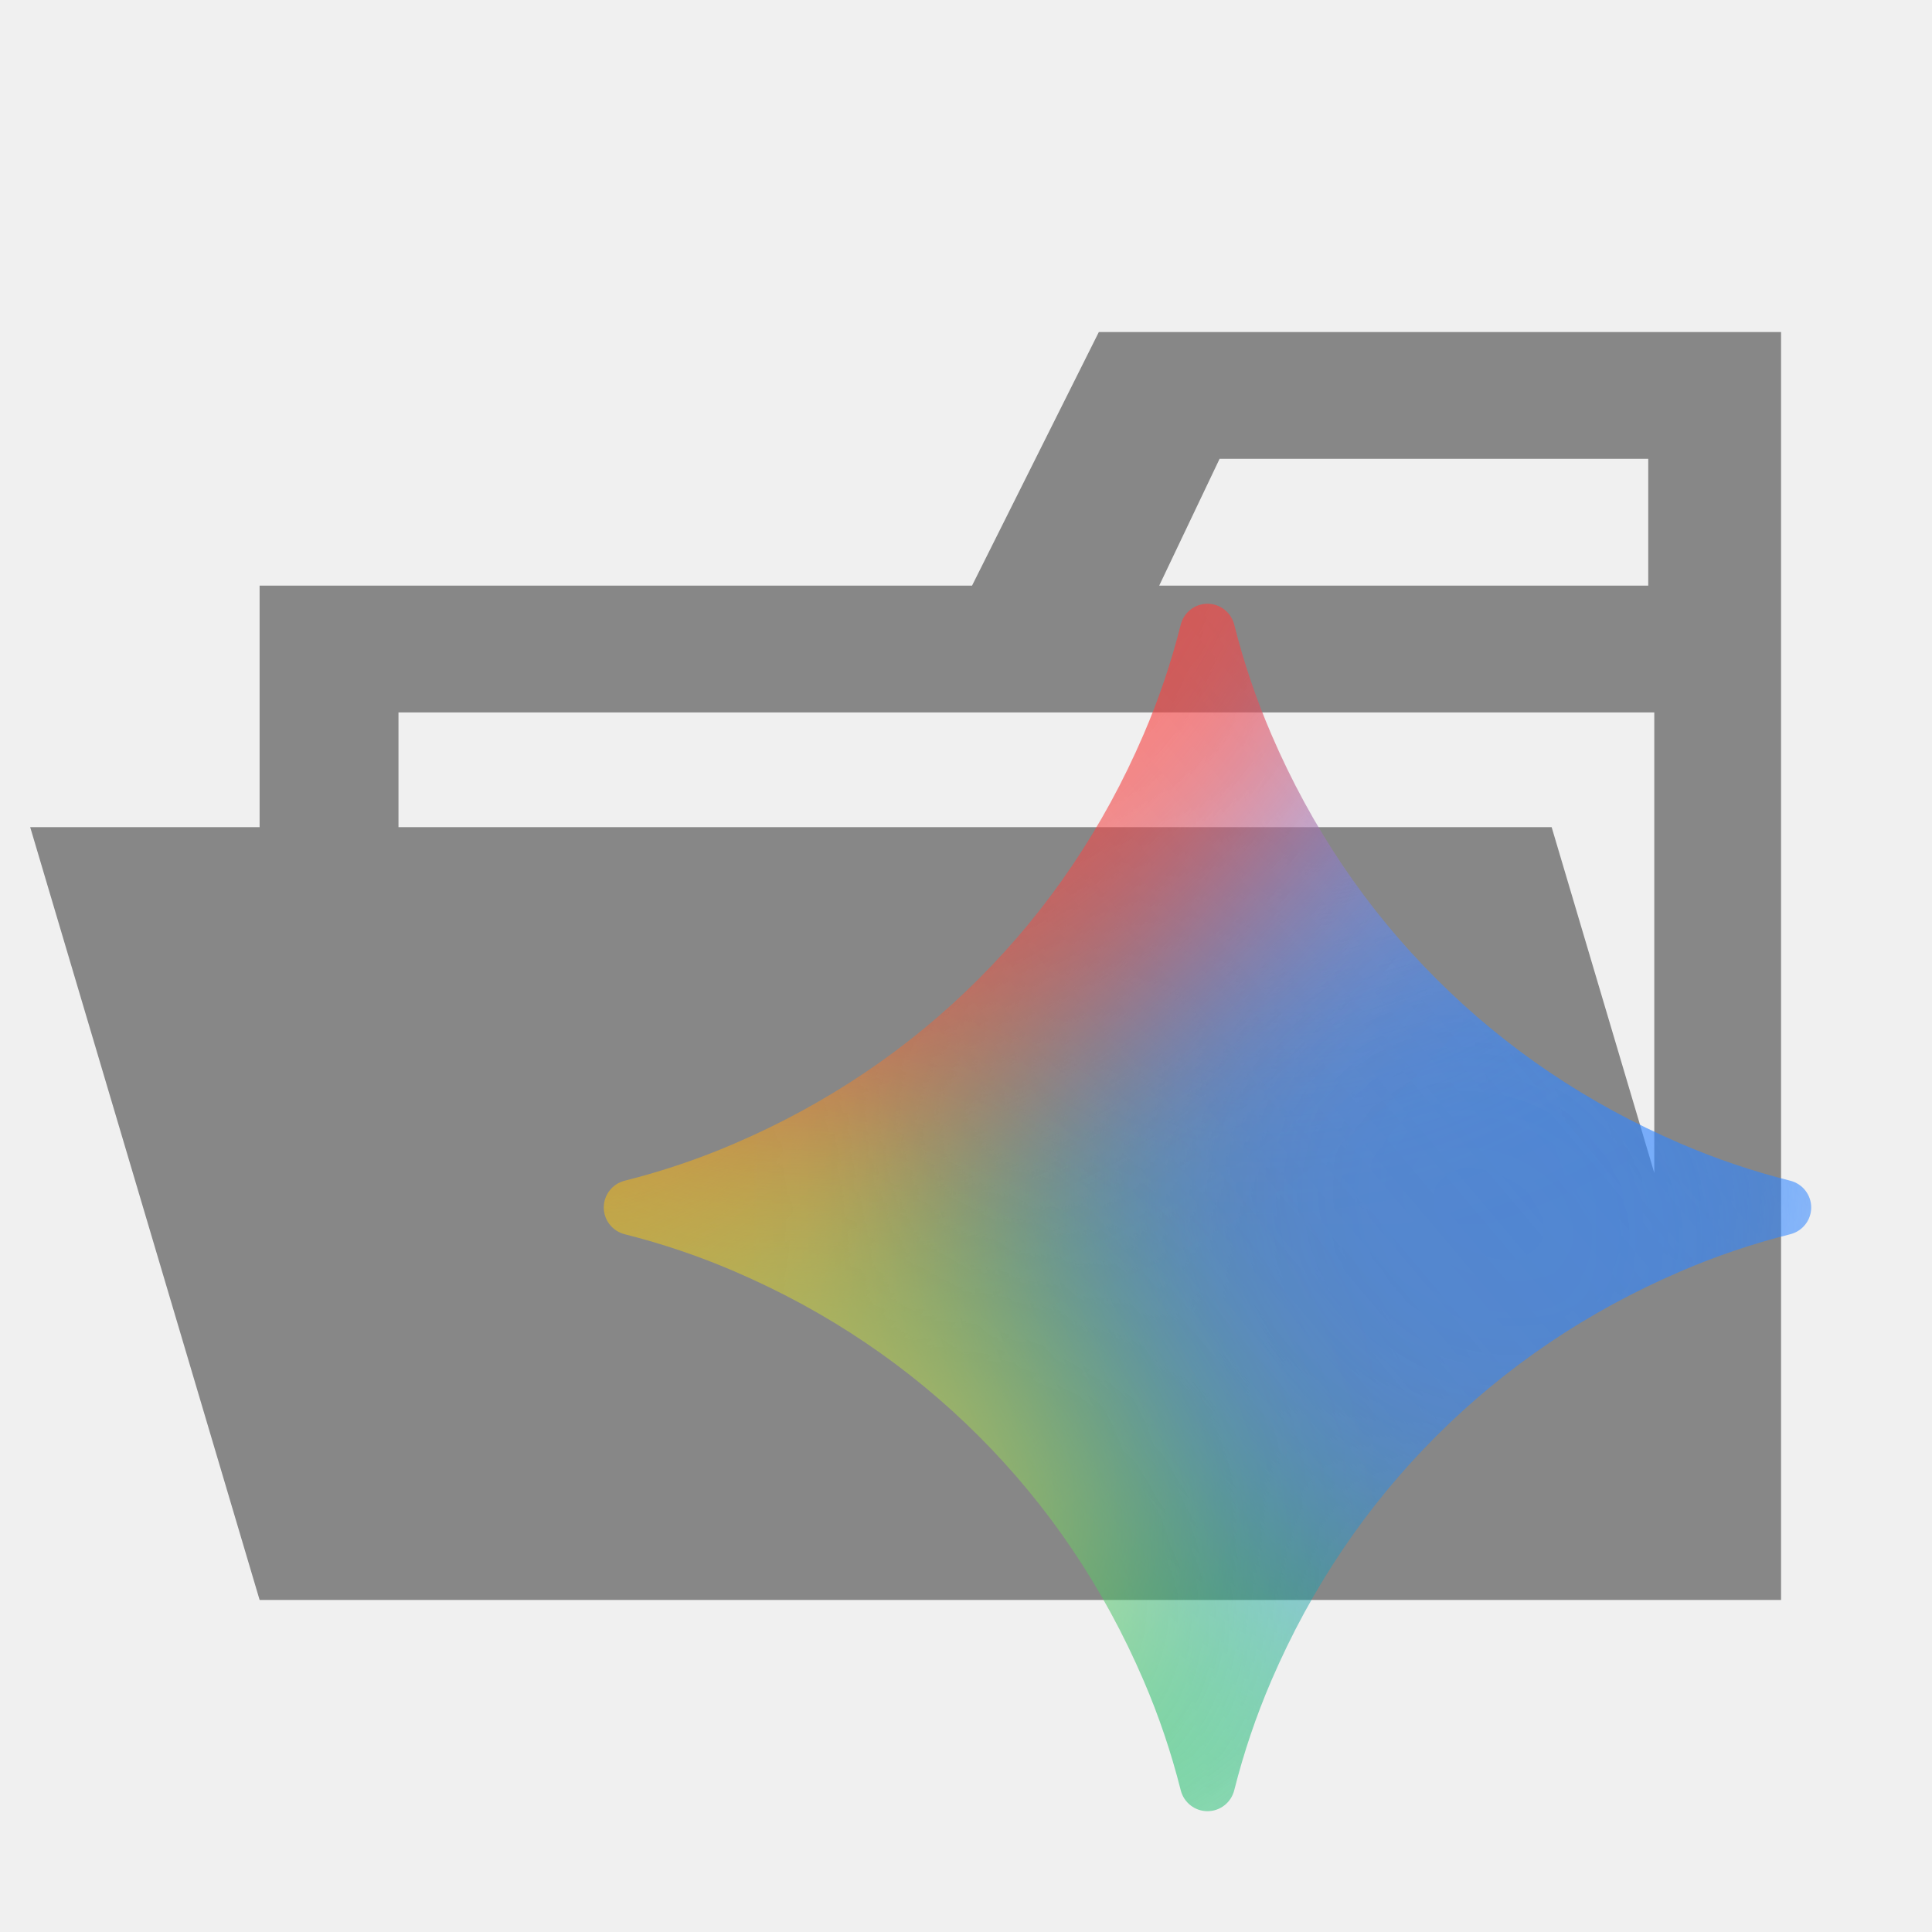
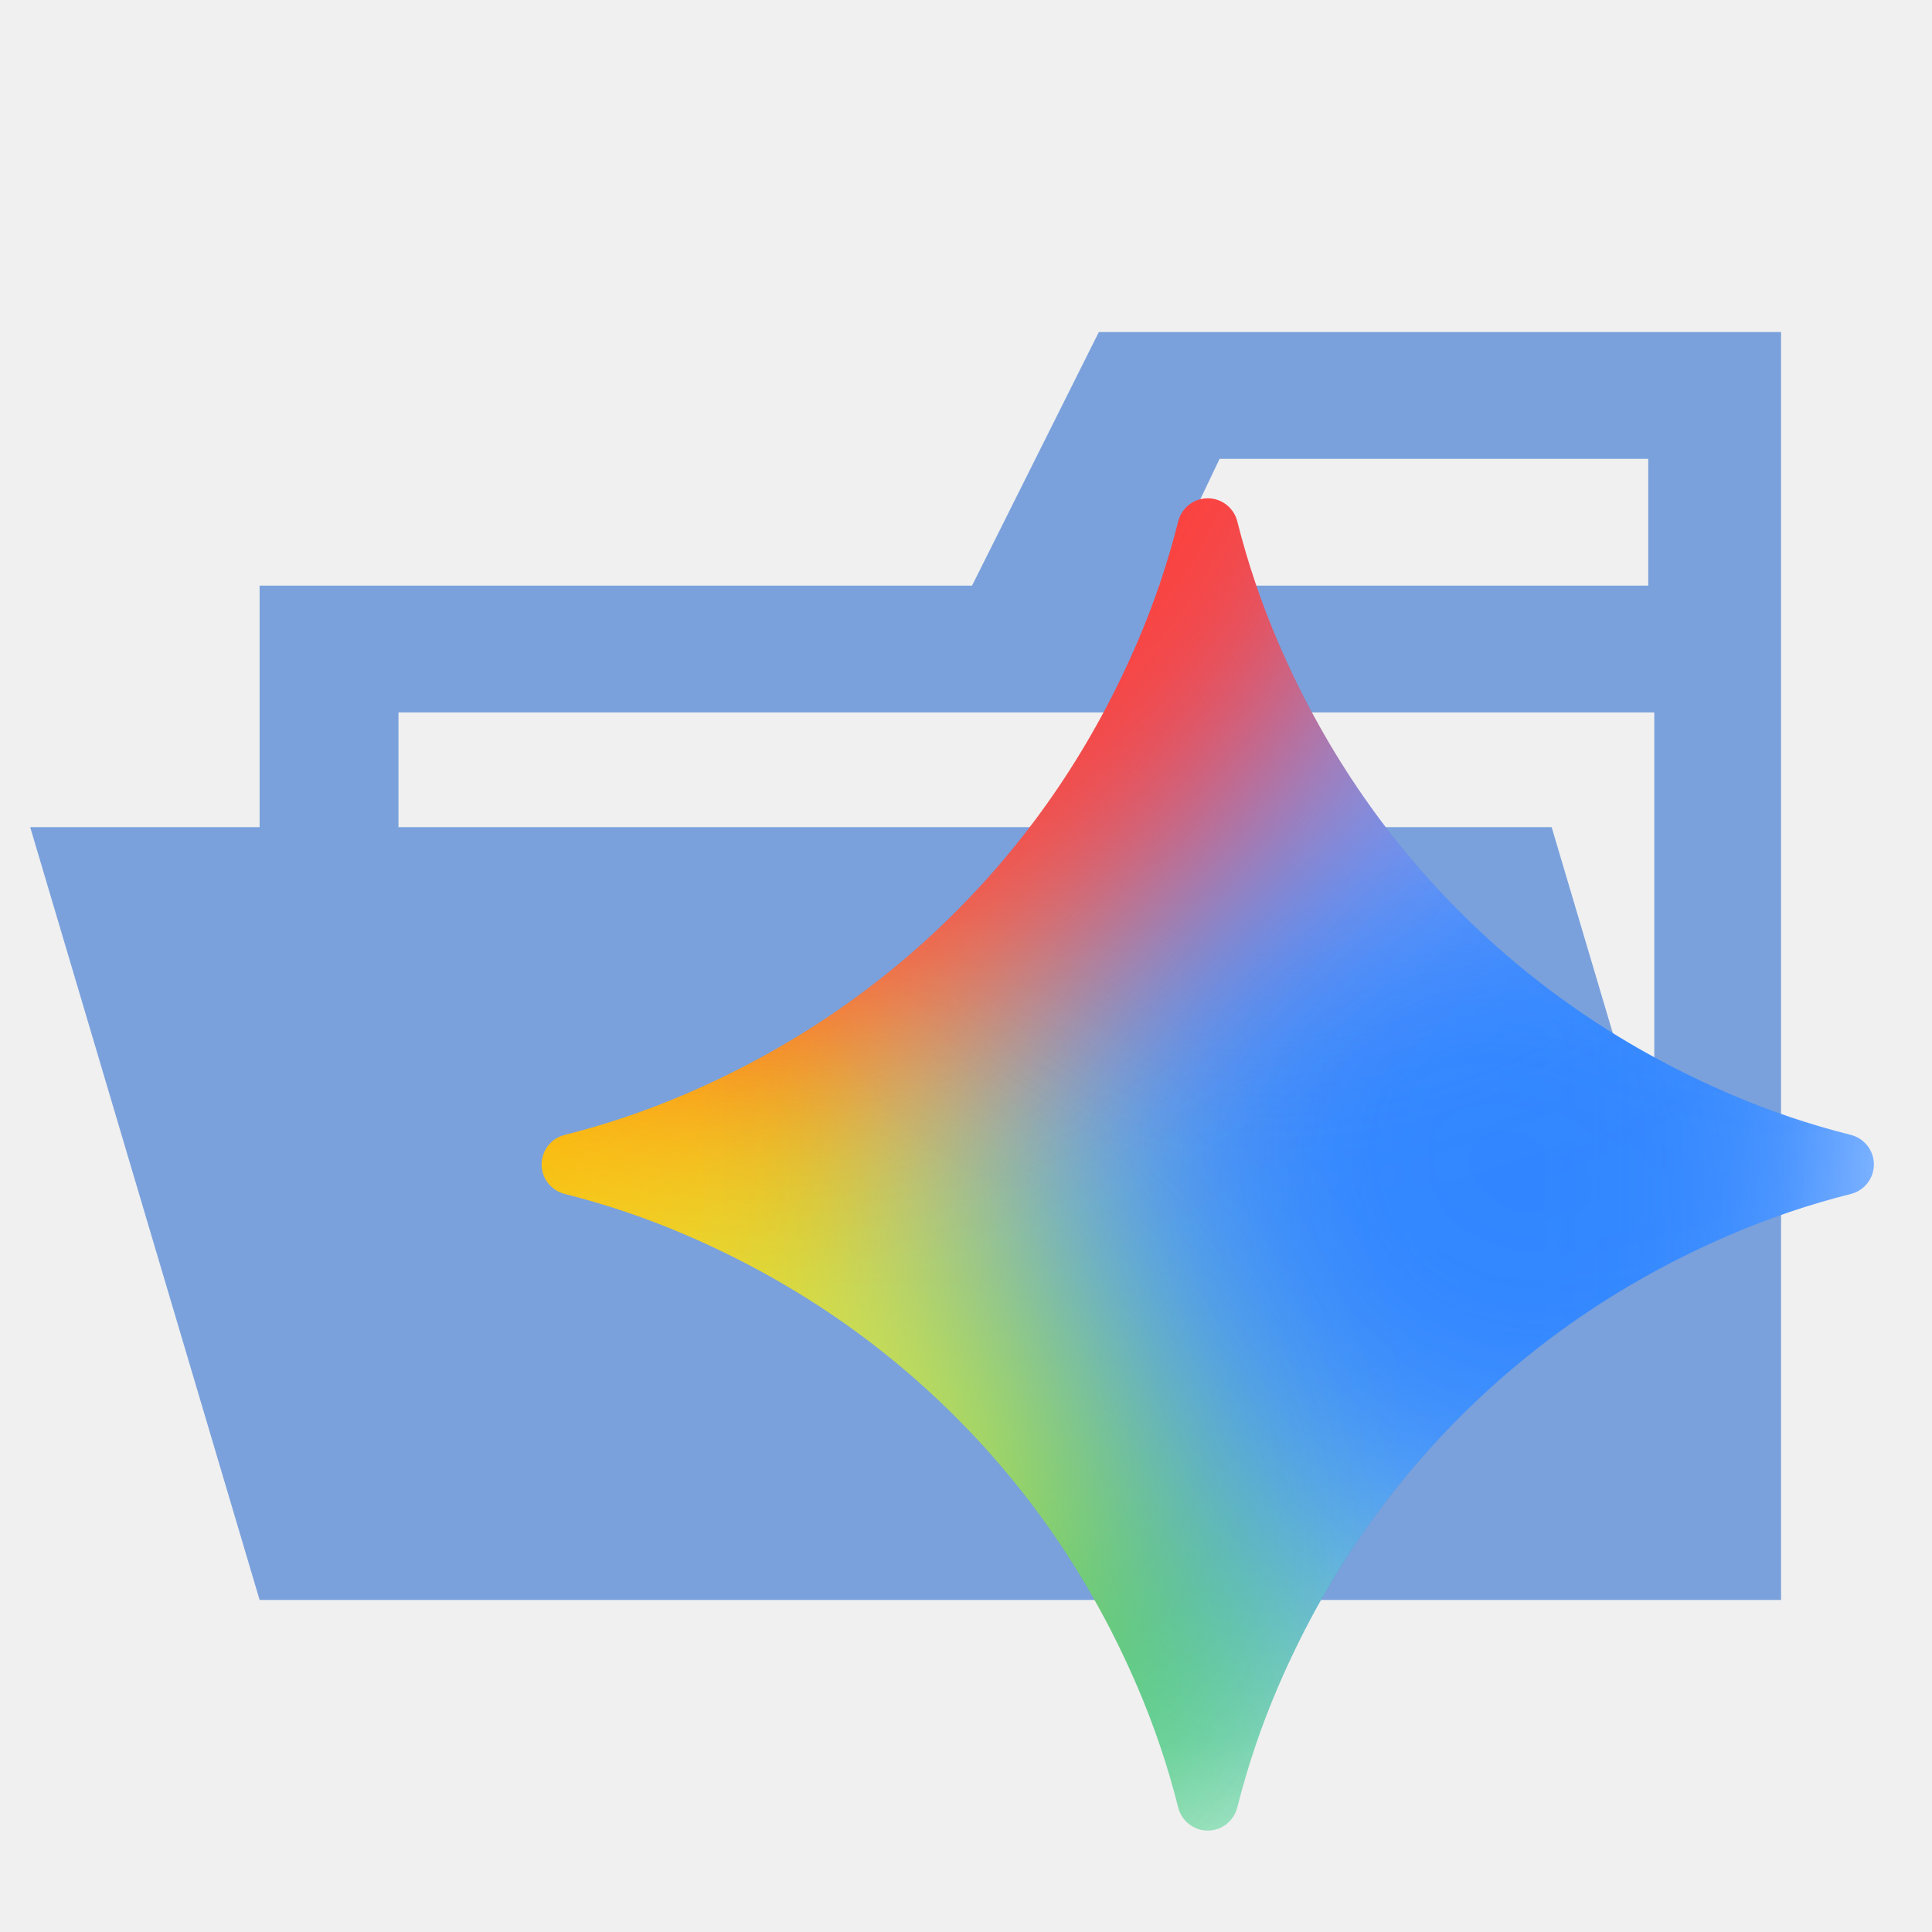
<svg xmlns="http://www.w3.org/2000/svg" version="1.1" viewBox="0 0 32 32">
  <defs>
-     <mask id="b" x="0" y="0" width="65" height="65" maskUnits="userSpaceOnUse">
-       <path d="m32.447 0c0.68 0 1.272 0.465 1.438 1.125 0.509 2.019 1.173 3.989 1.999 5.905 2.152 5 5.105 9.376 8.854 13.125 3.751 3.749 8.125 6.702 13.125 8.854 1.918 0.826 3.886 1.49 5.905 1.999 0.66 0.166 1.125 0.758 1.125 1.438 0 0.68-0.465 1.272-1.125 1.438-2.019 0.509-3.989 1.173-5.905 1.999-5 2.152-9.376 5.105-13.125 8.854-3.749 3.751-6.702 8.125-8.854 13.125-0.826 1.918-1.49 3.886-1.999 5.905-0.166 0.66-0.758 1.125-1.438 1.125-0.68-1e-4 -1.272-0.465-1.438-1.125-0.509-2.019-1.173-3.989-1.999-5.905-2.152-5-5.104-9.376-8.854-13.125-3.751-3.749-8.125-6.702-13.125-8.854-1.918-0.826-3.886-1.49-5.905-1.999-0.66-0.166-1.125-0.758-1.125-1.438 8.6765e-5 -0.68 0.465-1.272 1.125-1.438 2.019-0.509 3.989-1.173 5.905-1.999 5-2.152 9.376-5.105 13.125-8.854s6.702-8.125 8.854-13.125c0.826-1.918 1.49-3.886 1.999-5.905 0.166-0.66 0.758-1.125 1.438-1.125z" />
-       <path d="m32.447 0c0.68 0 1.272 0.465 1.438 1.125 0.509 2.019 1.173 3.989 1.999 5.905 2.152 5 5.105 9.376 8.854 13.125 3.751 3.749 8.125 6.702 13.125 8.854 1.918 0.826 3.886 1.49 5.905 1.999 0.66 0.166 1.125 0.758 1.125 1.438 0 0.68-0.465 1.272-1.125 1.438-2.019 0.509-3.989 1.173-5.905 1.999-5 2.152-9.376 5.105-13.125 8.854-3.749 3.751-6.702 8.125-8.854 13.125-0.826 1.918-1.49 3.886-1.999 5.905-0.166 0.66-0.758 1.125-1.438 1.125-0.68-1e-4 -1.272-0.465-1.438-1.125-0.509-2.019-1.173-3.989-1.999-5.905-2.152-5-5.104-9.376-8.854-13.125-3.751-3.749-8.125-6.702-13.125-8.854-1.918-0.826-3.886-1.49-5.905-1.999-0.66-0.166-1.125-0.758-1.125-1.438 8.6765e-5 -0.68 0.465-1.272 1.125-1.438 2.019-0.509 3.989-1.173 5.905-1.999 5-2.152 9.376-5.105 13.125-8.854s6.702-8.125 8.854-13.125c0.826-1.918 1.49-3.886 1.999-5.905 0.166-0.66 0.758-1.125 1.438-1.125z" fill="url(#a)" />
+     <mask id="j" x="0" y="0" width="64" height="64" maskUnits="userSpaceOnUse">
+       <path d="m57.067 28.61q-7.396-3.184-12.945-8.732-5.547-5.546-8.732-12.944a38.4 38.4 0 0 1-1.97-5.824 1.464 1.464 0 0 0-1.42-1.109c-0.671 0-1.255 0.458-1.419 1.11a38.4 38.4 0 0 1-1.971 5.823q-3.186 7.397-8.732 12.944-5.548 5.548-12.945 8.732a38.4 38.4 0 0 1-5.824 1.972 1.464 1.464 0 0 0-1.109 1.418c0 0.67 0.458 1.255 1.11 1.418a38.4 38.4 0 0 1 5.823 1.972q7.396 3.184 12.945 8.732 5.55 5.546 8.732 12.944a38.4 38.4 0 0 1 1.971 5.824c0.164 0.65 0.749 1.11 1.419 1.11s1.255-0.458 1.419-1.11a38.4 38.4 0 0 1 1.971-5.823q3.185-7.395 8.732-12.944 5.548-5.548 12.945-8.732a38.4 38.4 0 0 1 5.824-1.972 1.464 1.464 0 0 0 1.109-1.418c0-0.672-0.458-1.255-1.11-1.42a38.4 38.4 0 0 1-5.823-1.97" fill="#fff" />
    </mask>
-     <linearGradient id="a" x1="18.447" x2="52.153" y1="43.42" y2="15.004" gradientUnits="userSpaceOnUse">
-       <stop stop-color="#4893FC" offset="0" />
-       <stop stop-color="#4893FC" offset=".27" />
-       <stop stop-color="#969DFF" offset=".777" />
-       <stop stop-color="#BD99FE" offset="1" />
-     </linearGradient>
-     <filter id="m" x="-19.824" y="13.152" width="39.274" height="43.217" color-interpolation-filters="sRGB" filterUnits="userSpaceOnUse">
-       <feFlood flood-opacity="0" result="BackgroundImageFix" />
-       <feBlend in="SourceGraphic" in2="BackgroundImageFix" result="shape" />
-       <feGaussianBlur result="effect1_foregroundBlur_10859_4895" stdDeviation="2.46" />
+     <filter id="i" x="-19.618" y="12.903" width="38.868" height="42.756" color-interpolation-filters="sRGB" filterUnits="userSpaceOnUse">
+       <feGaussianBlur stdDeviation="2.46" />
    </filter>
-     <filter id="k" x="-15.001" y="-40.257" width="84.868" height="85.688" color-interpolation-filters="sRGB" filterUnits="userSpaceOnUse">
-       <feFlood flood-opacity="0" result="BackgroundImageFix" />
-       <feBlend in="SourceGraphic" in2="BackgroundImageFix" result="shape" />
-       <feGaussianBlur result="effect1_foregroundBlur_10859_4895" stdDeviation="11.891" />
+     <filter id="h" x="-15.122" y="-40.03" width="84.353" height="85.162" color-interpolation-filters="sRGB" filterUnits="userSpaceOnUse">
+       <feGaussianBlur stdDeviation="11.891" />
    </filter>
-     <filter id="j" x="-20.776" y="11.927" width="79.454" height="90.917" color-interpolation-filters="sRGB" filterUnits="userSpaceOnUse">
-       <feFlood flood-opacity="0" result="BackgroundImageFix" />
-       <feBlend in="SourceGraphic" in2="BackgroundImageFix" result="shape" />
-       <feGaussianBlur result="effect1_foregroundBlur_10859_4895" stdDeviation="10.109" />
+     <filter id="g" x="-20.768" y="11.483" width="78.916" height="90.22" color-interpolation-filters="sRGB" filterUnits="userSpaceOnUse">
+       <feGaussianBlur stdDeviation="10.109" />
    </filter>
-     <filter id="i" x="-20.776" y="11.927" width="79.454" height="90.917" color-interpolation-filters="sRGB" filterUnits="userSpaceOnUse">
-       <feFlood flood-opacity="0" result="BackgroundImageFix" />
-       <feBlend in="SourceGraphic" in2="BackgroundImageFix" result="shape" />
-       <feGaussianBlur result="effect1_foregroundBlur_10859_4895" stdDeviation="10.109" />
+     <filter id="f" x="29.156" y="-11.658" width="74.611" height="73.27" color-interpolation-filters="sRGB" filterUnits="userSpaceOnUse">
+       <feGaussianBlur stdDeviation="9.606" />
    </filter>
-     <filter id="h" x="-19.845" y="15.459" width="79.731" height="81.505" color-interpolation-filters="sRGB" filterUnits="userSpaceOnUse">
-       <feFlood flood-opacity="0" result="BackgroundImageFix" />
-       <feBlend in="SourceGraphic" in2="BackgroundImageFix" result="shape" />
-       <feGaussianBlur result="effect1_foregroundBlur_10859_4895" stdDeviation="10.109" />
+     <filter id="e" x="-38.291" y="-16.269" width="77.538" height="78.151" color-interpolation-filters="sRGB" filterUnits="userSpaceOnUse">
+       <feGaussianBlur stdDeviation="8.706" />
    </filter>
-     <filter id="g" x="29.832" y="-11.552" width="75.117" height="73.758" color-interpolation-filters="sRGB" filterUnits="userSpaceOnUse">
-       <feFlood flood-opacity="0" result="BackgroundImageFix" />
-       <feBlend in="SourceGraphic" in2="BackgroundImageFix" result="shape" />
-       <feGaussianBlur result="effect1_foregroundBlur_10859_4895" stdDeviation="9.606" />
+     <filter id="d" x="7.78" y="-6.098" width="78.218" height="76.898" color-interpolation-filters="sRGB" filterUnits="userSpaceOnUse">
+       <feGaussianBlur stdDeviation="7.775" />
    </filter>
-     <filter id="f" x="-38.583" y="-16.253" width="78.135" height="78.758" color-interpolation-filters="sRGB" filterUnits="userSpaceOnUse">
-       <feFlood flood-opacity="0" result="BackgroundImageFix" />
-       <feBlend in="SourceGraphic" in2="BackgroundImageFix" result="shape" />
-       <feGaussianBlur result="effect1_foregroundBlur_10859_4895" stdDeviation="8.706" />
+     <filter id="c" x="13.208" y="-18.425" width="55.879" height="51.479" color-interpolation-filters="sRGB" filterUnits="userSpaceOnUse">
+       <feGaussianBlur stdDeviation="6.957" />
    </filter>
-     <filter id="e" x="8.107" y="-5.966" width="78.877" height="77.539" color-interpolation-filters="sRGB" filterUnits="userSpaceOnUse">
-       <feFlood flood-opacity="0" result="BackgroundImageFix" />
-       <feBlend in="SourceGraphic" in2="BackgroundImageFix" result="shape" />
-       <feGaussianBlur result="effect1_foregroundBlur_10859_4895" stdDeviation="7.775" />
+     <filter id="b" x="-15.474" y="-31.027" width="70.203" height="68.674" color-interpolation-filters="sRGB" filterUnits="userSpaceOnUse">
+       <feGaussianBlur stdDeviation="5.876" />
    </filter>
-     <filter id="d" x="13.587" y="-18.488" width="56.272" height="51.81" color-interpolation-filters="sRGB" filterUnits="userSpaceOnUse">
-       <feFlood flood-opacity="0" result="BackgroundImageFix" />
-       <feBlend in="SourceGraphic" in2="BackgroundImageFix" result="shape" />
-       <feGaussianBlur result="effect1_foregroundBlur_10859_4895" stdDeviation="6.957" />
-     </filter>
-     <filter id="c" x="-15.526" y="-31.297" width="70.856" height="69.306" color-interpolation-filters="sRGB" filterUnits="userSpaceOnUse">
-       <feFlood flood-opacity="0" result="BackgroundImageFix" />
-       <feBlend in="SourceGraphic" in2="BackgroundImageFix" result="shape" />
-       <feGaussianBlur result="effect1_foregroundBlur_10859_4895" stdDeviation="5.876" />
-     </filter>
-     <filter id="l" x="-14.168" y="20.964" width="55.501" height="51.571" color-interpolation-filters="sRGB" filterUnits="userSpaceOnUse">
-       <feFlood flood-opacity="0" result="BackgroundImageFix" />
-       <feBlend in="SourceGraphic" in2="BackgroundImageFix" result="shape" />
-       <feGaussianBlur result="effect1_foregroundBlur_10859_4895" stdDeviation="7.273" />
+     <filter id="a" x="-14.173" y="20.474" width="55.137" height="51.261" color-interpolation-filters="sRGB" filterUnits="userSpaceOnUse">
+       <feGaussianBlur stdDeviation="7.273" />
    </filter>
  </defs>
-   <path d="M27.4,5.5H18.2L16.1,9.7H4.3v4H.5L4.3,26.5H29.5V5.5ZM20.2,7.6h7.1V9.7H19.2Zm5.5,6.1H6.6V11.8H27.4v7.626Z" fill="#878787" />
-   <g transform="matrix(.30819 0 0 .30819 10 10)" mask="url(#b)">
-     <g filter="url(#m)">
-       <ellipse transform="matrix(.94234 .33465 -.33465 .94234 -8.0906 13.966)" cx="14.407" cy="16.95" rx="14.407" ry="16.95" fill="#ffe432" />
-     </g>
-     <g filter="url(#k)">
-       <ellipse cx="27.433" cy="2.587" rx="18.652" ry="19.062" fill="#fc413d" />
-     </g>
-     <g filter="url(#j)">
-       <ellipse transform="rotate(-2.7986,18.951,57.386)" cx="18.951" cy="57.386" rx="19.493" ry="25.253" fill="#00b95c" />
-     </g>
-     <g filter="url(#i)">
-       <ellipse transform="rotate(-2.7986,18.951,57.386)" cx="18.951" cy="57.386" rx="19.493" ry="25.253" fill="#00b95c" />
-     </g>
-     <g filter="url(#h)">
-       <ellipse transform="rotate(-31.318,20.02,56.211)" cx="20.02" cy="56.211" rx="19.107" ry="21.034" fill="#00b95c" />
-     </g>
-     <g filter="url(#g)">
-       <ellipse cx="67.391" cy="25.327" rx="18.346" ry="17.667" fill="#3186ff" />
-     </g>
-     <g filter="url(#f)">
-       <ellipse transform="matrix(.79598 .60532 -.60531 .79599 -2.8582 -7.5372)" cx="21.222" cy="22.384" rx="21.222" ry="22.384" fill="#fbbc04" />
-     </g>
-     <g filter="url(#e)">
-       <ellipse transform="matrix(.82403 .56654 -.56654 .82404 40.188 .315)" cx="24.469" cy="22.604" rx="24.469" ry="22.604" fill="#3186ff" />
-     </g>
-     <g filter="url(#d)">
-       <path d="m54.984-2.336c2.833 3.852-0.807 11.341-8.131 16.728-7.324 5.387-15.557 6.631-18.39 2.779-2.833-3.852 0.807-11.341 8.131-16.728 7.324-5.387 15.557-6.631 18.39-2.779z" fill="#749bff" />
-     </g>
-     <g filter="url(#c)">
-       <ellipse transform="rotate(-42.848,19.902,3.356)" cx="19.902" cy="3.356" rx="27.971" ry="17.388" fill="#fc413d" />
-     </g>
-     <g filter="url(#l)">
-       <ellipse transform="rotate(35.592,13.583,46.75)" cx="13.583" cy="46.75" rx="14.989" ry="8.717" fill="#ffee48" />
+   <path d="M27.4,5.5H18.2L16.1,9.7H4.3v4H.5L4.3,26.5H29.5V5.5ZM20.2,7.6h7.1V9.7H19.2Zm5.5,6.1H6.6V11.8H27.4v7.626Z" fill="#7aa1dc" />
+   <g transform="matrix(.39405 0 0 .39405 7.3944 6.677)" fill="none" stroke-width="2.538">
+     <g transform="matrix(.875 0 0 .875 4 4)" mask="url(#j)" stroke-width="2.538">
+       <path d="m57.067 28.61q-7.396-3.184-12.945-8.732-5.547-5.546-8.732-12.944a38.4 38.4 0 0 1-1.97-5.824 1.464 1.464 0 0 0-1.42-1.109c-0.671 0-1.255 0.458-1.419 1.11a38.4 38.4 0 0 1-1.971 5.823q-3.186 7.397-8.732 12.944-5.548 5.548-12.945 8.732a38.4 38.4 0 0 1-5.824 1.972 1.464 1.464 0 0 0-1.109 1.418c0 0.67 0.458 1.255 1.11 1.418a38.4 38.4 0 0 1 5.823 1.972q7.396 3.184 12.945 8.732 5.55 5.546 8.732 12.944a38.4 38.4 0 0 1 1.971 5.824c0.164 0.65 0.749 1.11 1.419 1.11s1.255-0.458 1.419-1.11a38.4 38.4 0 0 1 1.971-5.823q3.185-7.395 8.732-12.944 5.548-5.548 12.945-8.732a38.4 38.4 0 0 1 5.824-1.972 1.464 1.464 0 0 0 1.109-1.418c0-0.672-0.458-1.255-1.11-1.42a38.4 38.4 0 0 1-5.823-1.97" fill="#fff" />
+       <g filter="url(#i)">
+         <ellipse transform="rotate(19.552,-43.96,-16.268)" cx="14.208" cy="16.716" rx="14.208" ry="16.716" fill="#ffe432" stroke-width="2.538" />
+       </g>
+       <g filter="url(#h)">
+         <ellipse cx="27.054" cy="2.551" rx="18.394" ry="18.799" fill="#fc413d" stroke-width="2.538" />
+       </g>
+       <g fill="#00b95c" filter="url(#g)">
+         <ellipse transform="rotate(-2.799,667.58,51.694)" cx="19.224" cy="24.904" rx="19.224" ry="24.904" />
+         <ellipse transform="rotate(-31.317,81.174,36.482)" cx="18.843" cy="20.744" rx="18.843" ry="20.744" />
+       </g>
+       <g filter="url(#f)">
+         <ellipse cx="66.462" cy="24.977" rx="18.093" ry="17.423" fill="#3186ff" stroke-width="2.538" />
+       </g>
+       <g filter="url(#e)">
+         <ellipse transform="rotate(37.251,9.618,-7.898)" cx="20.929" cy="22.075" rx="20.929" ry="22.075" fill="#fbbc04" stroke-width="2.538" />
+       </g>
+       <g filter="url(#d)">
+         <ellipse transform="rotate(34.51,19.317,63.957)" cx="24.131" cy="22.292" rx="24.131" ry="22.292" fill="#3186ff" stroke-width="2.538" />
+       </g>
+       <g filter="url(#c)">
+         <path d="m54.226-2.304c2.794 3.799-0.797 11.184-8.02 16.497-7.222 5.312-15.342 6.539-18.136 2.74s0.796-11.183 8.02-16.497c7.223-5.312 15.343-6.539 18.136-2.74" fill="#749bff" stroke-width="2.538" />
+       </g>
+       <g filter="url(#b)">
+         <ellipse transform="rotate(-42.847,5.973,20.37)" cx="27.585" cy="17.148" rx="27.585" ry="17.148" fill="#fc413d" stroke-width="2.538" />
+       </g>
+       <g filter="url(#a)">
+         <ellipse transform="rotate(35.592,-44.338,25.191)" cx="14.782" cy="8.596" rx="14.782" ry="8.596" fill="#ffee48" stroke-width="2.538" />
+       </g>
    </g>
  </g>
</svg>
